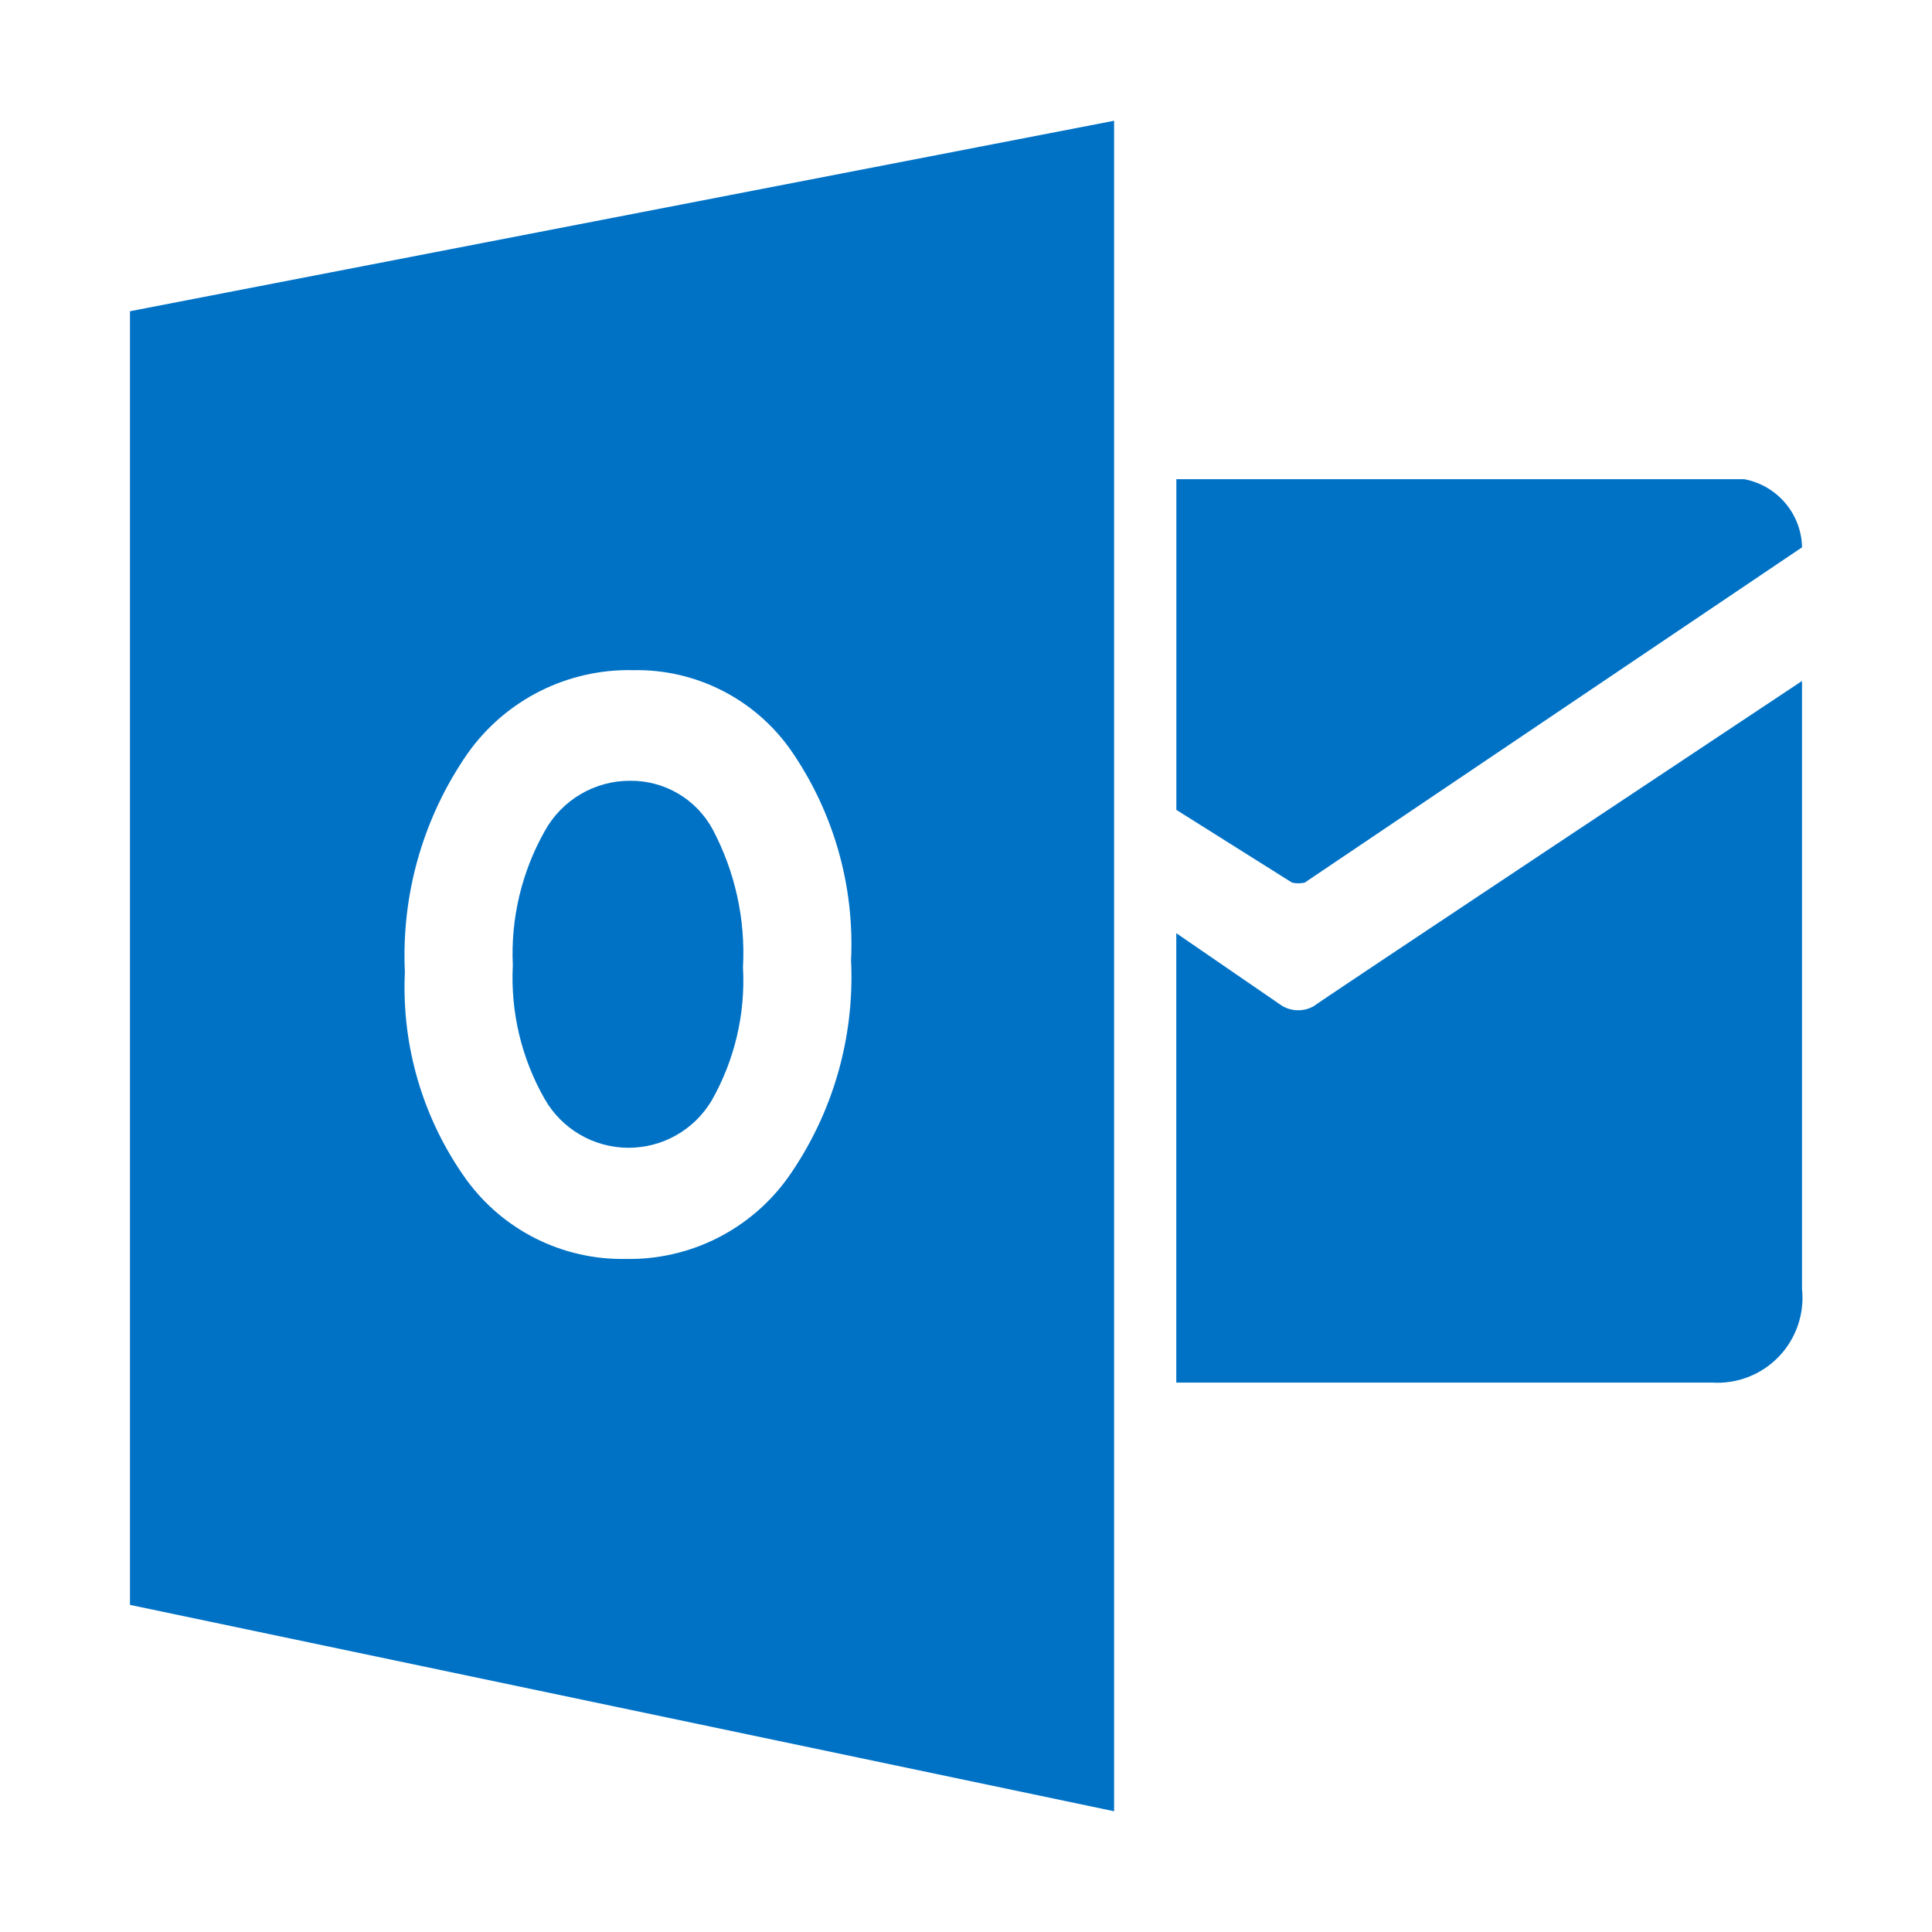
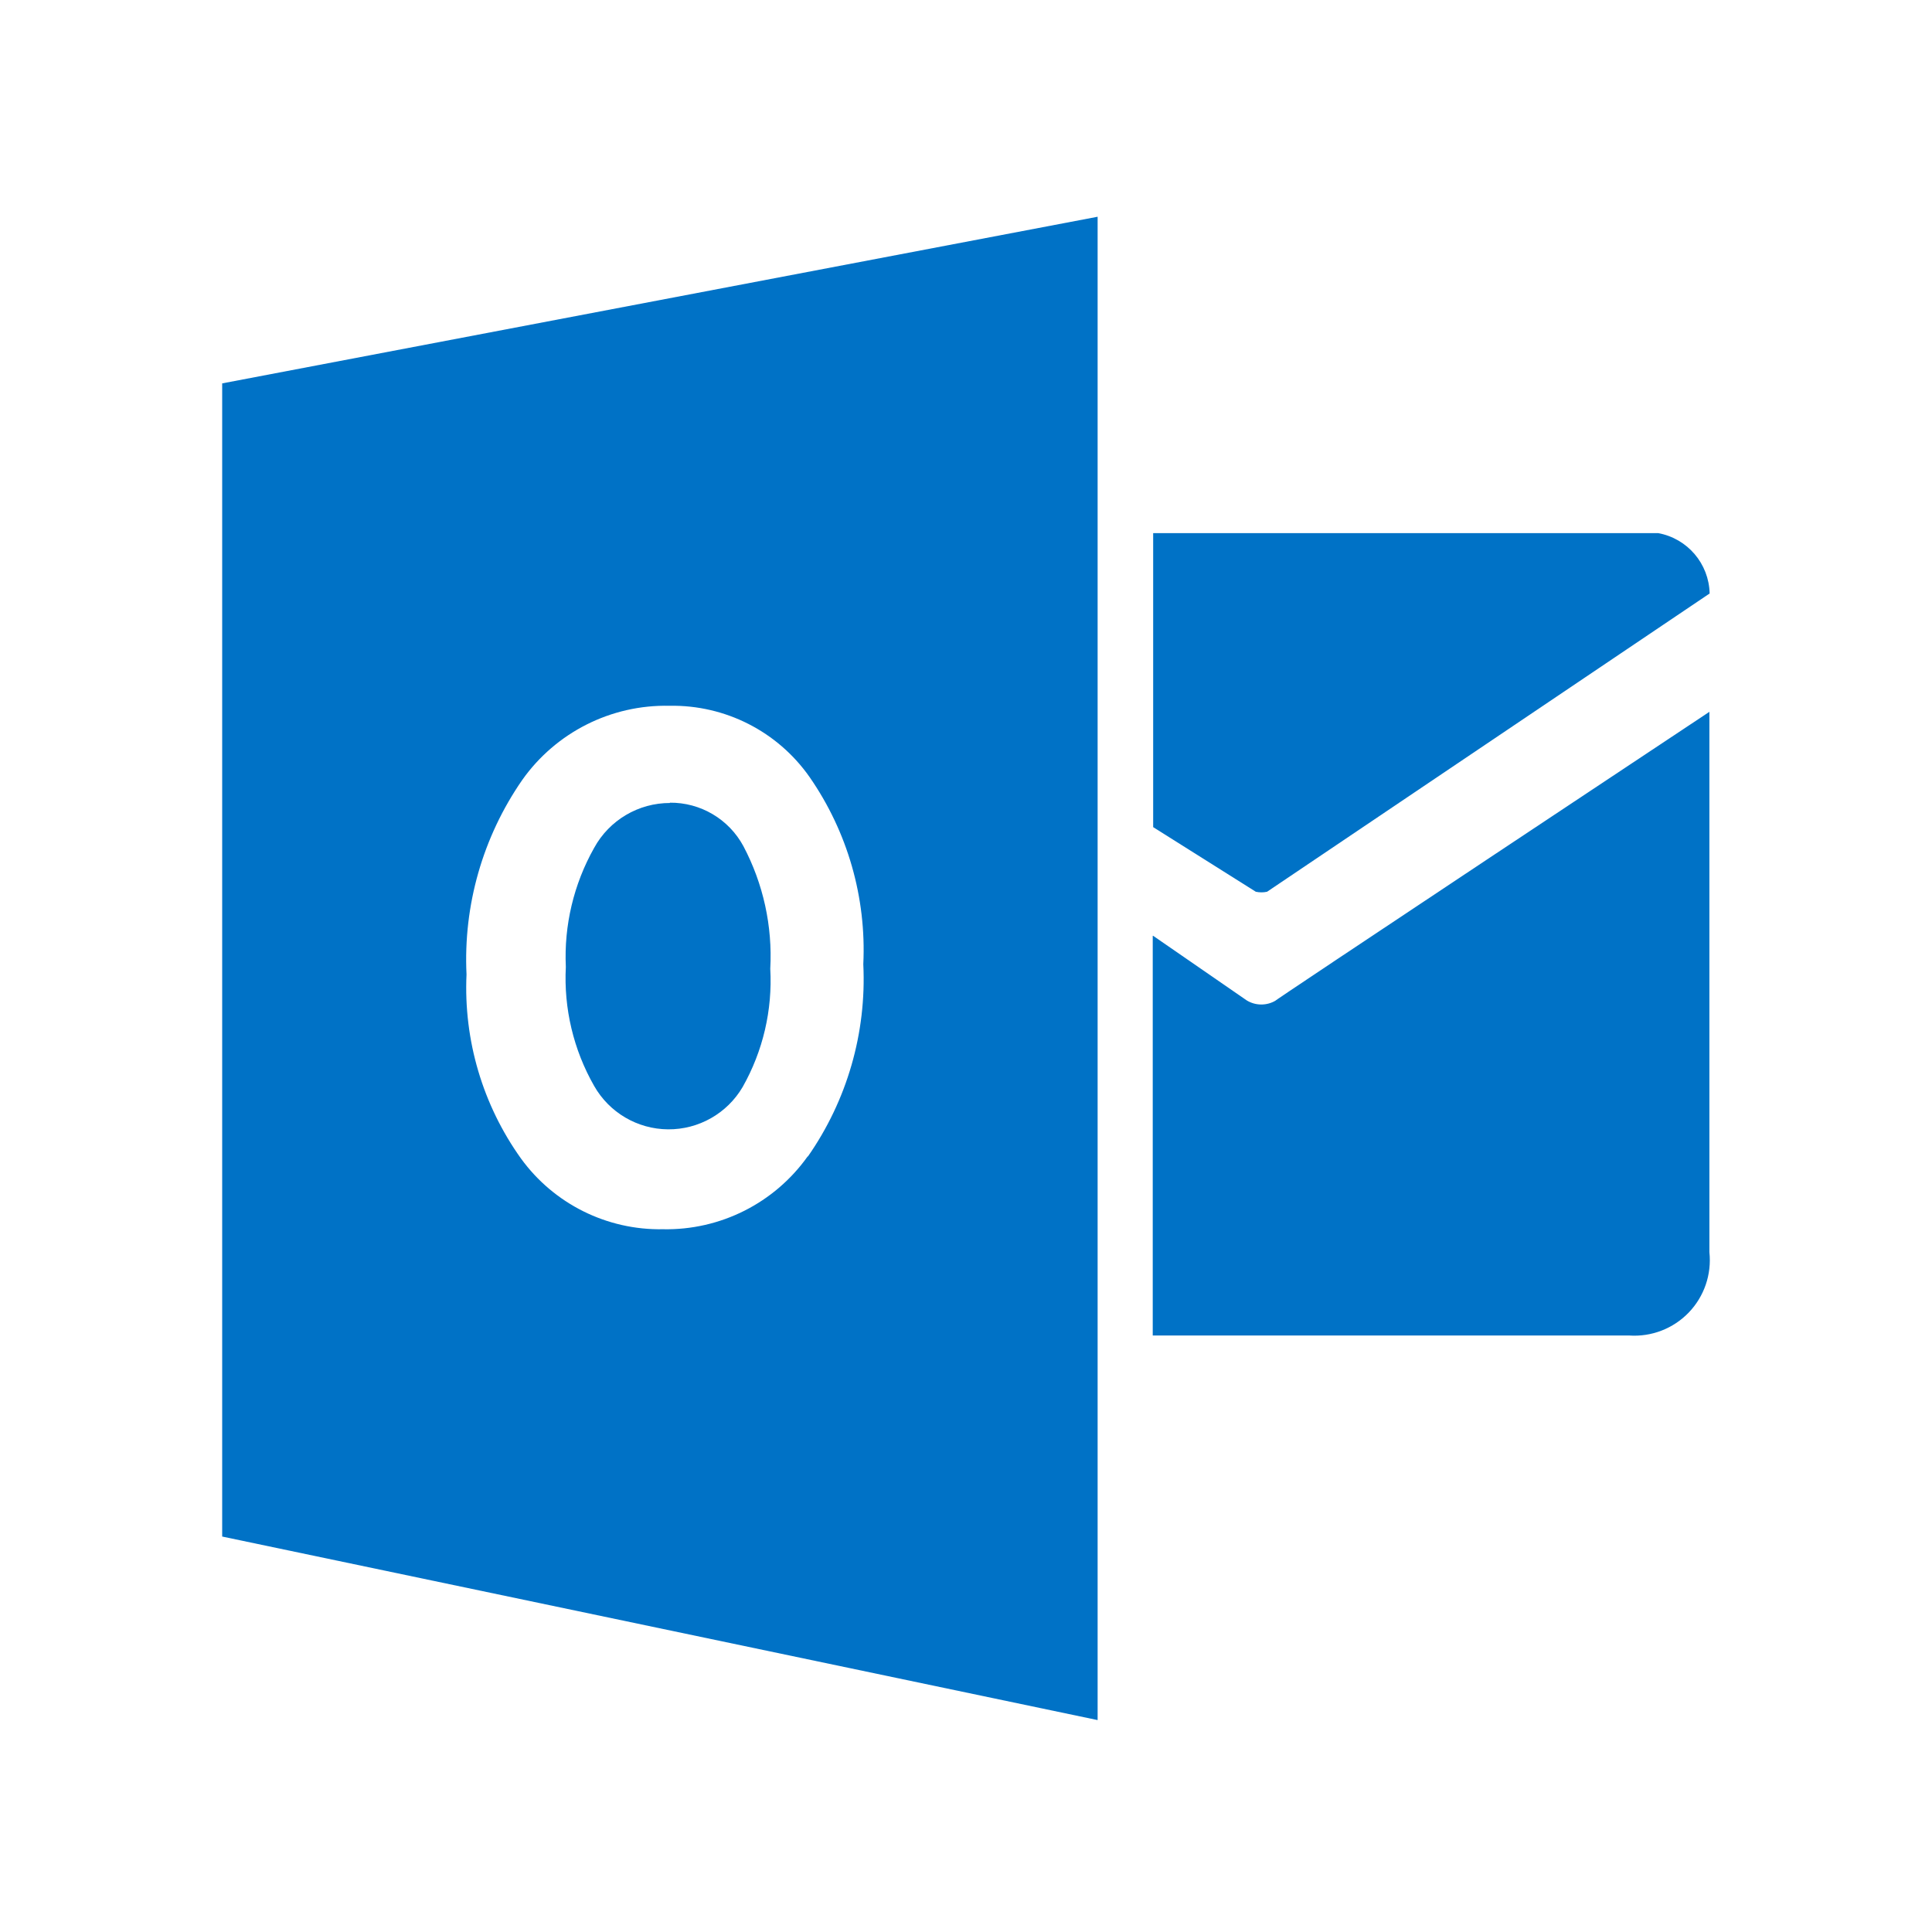
- <svg xmlns="http://www.w3.org/2000/svg" width="32px" height="32px" viewBox="0 0 32 32">
-   <path d="M19.484,7.937v5.477L21.4,14.619a.489.489,0,0,0,.21,0l8.238-5.554a1.174,1.174,0,0,0-.959-1.128Z" style="fill:#0072c6" />
-   <path d="M19.484,15.457l1.747,1.2a.522.522,0,0,0,.543,0c-.3.181,8.073-5.378,8.073-5.378V21.345a1.408,1.408,0,0,1-1.49,1.555H19.483V15.457Z" style="fill:#0072c6" />
-   <path d="M10.44,12.932a1.609,1.609,0,0,0-1.42.838,4.131,4.131,0,0,0-.526,2.218A4.05,4.05,0,0,0,9.02,18.2a1.6,1.6,0,0,0,2.771.022,4.014,4.014,0,0,0,.515-2.2,4.369,4.369,0,0,0-.5-2.281A1.536,1.536,0,0,0,10.44,12.932Z" style="fill:#0072c6" />
-   <path d="M2.153,5.155V26.582L18.453,30V2ZM13.061,19.491a3.231,3.231,0,0,1-2.7,1.361,3.19,3.19,0,0,1-2.64-1.318A5.459,5.459,0,0,1,6.706,16.1a5.868,5.868,0,0,1,1.036-3.616A3.267,3.267,0,0,1,10.486,11.1a3.116,3.116,0,0,1,2.61,1.321,5.639,5.639,0,0,1,1,3.484A5.763,5.763,0,0,1,13.061,19.491Z" style="fill:#0072c6" />
+ <svg xmlns="http://www.w3.org/2000/svg" version="1.1" viewBox="0 0 32 32">
+   <g fill="#0072c6" stroke-width=".89">
+     <path d="m19.1 8.83v4.87l1.7 1.07a0.435 0.435 0 0 0 0.187 0l7.33-4.94a1.04 1.04 0 0 0-0.853-1z" />
+     <path d="m19.1 15.5 1.55 1.07a0.464 0.464 0 0 0 0.483 0c-0.267 0.161 7.18-4.78 7.18-4.78v8.95a1.25 1.25 0 0 1-1.33 1.38h-7.89v-6.62z" />
+     <path d="m11.1 13.3a1.43 1.43 0 0 0-1.26 0.745 3.67 3.67 0 0 0-0.468 1.97 3.6 3.6 0 0 0 0.468 1.97 1.42 1.42 0 0 0 2.46 0.02 3.57 3.57 0 0 0 0.458-1.96 3.89 3.89 0 0 0-0.445-2.03 1.37 1.37 0 0 0-1.22-0.72z" />
+     <path d="m3.68 6.35v19.1l14.5 3.04v-24.9zm9.7 12.8a2.87 2.87 0 0 1-2.4 1.21 2.84 2.84 0 0 1-2.35-1.17 4.86 4.86 0 0 1-0.903-3.05 5.22 5.22 0 0 1 0.922-3.22 2.91 2.91 0 0 1 2.44-1.23 2.77 2.77 0 0 1 2.32 1.18 5.02 5.02 0 0 1 0.89 3.1 5.13 5.13 0 0 1-0.921 3.19z" />
+   </g>
</svg>
